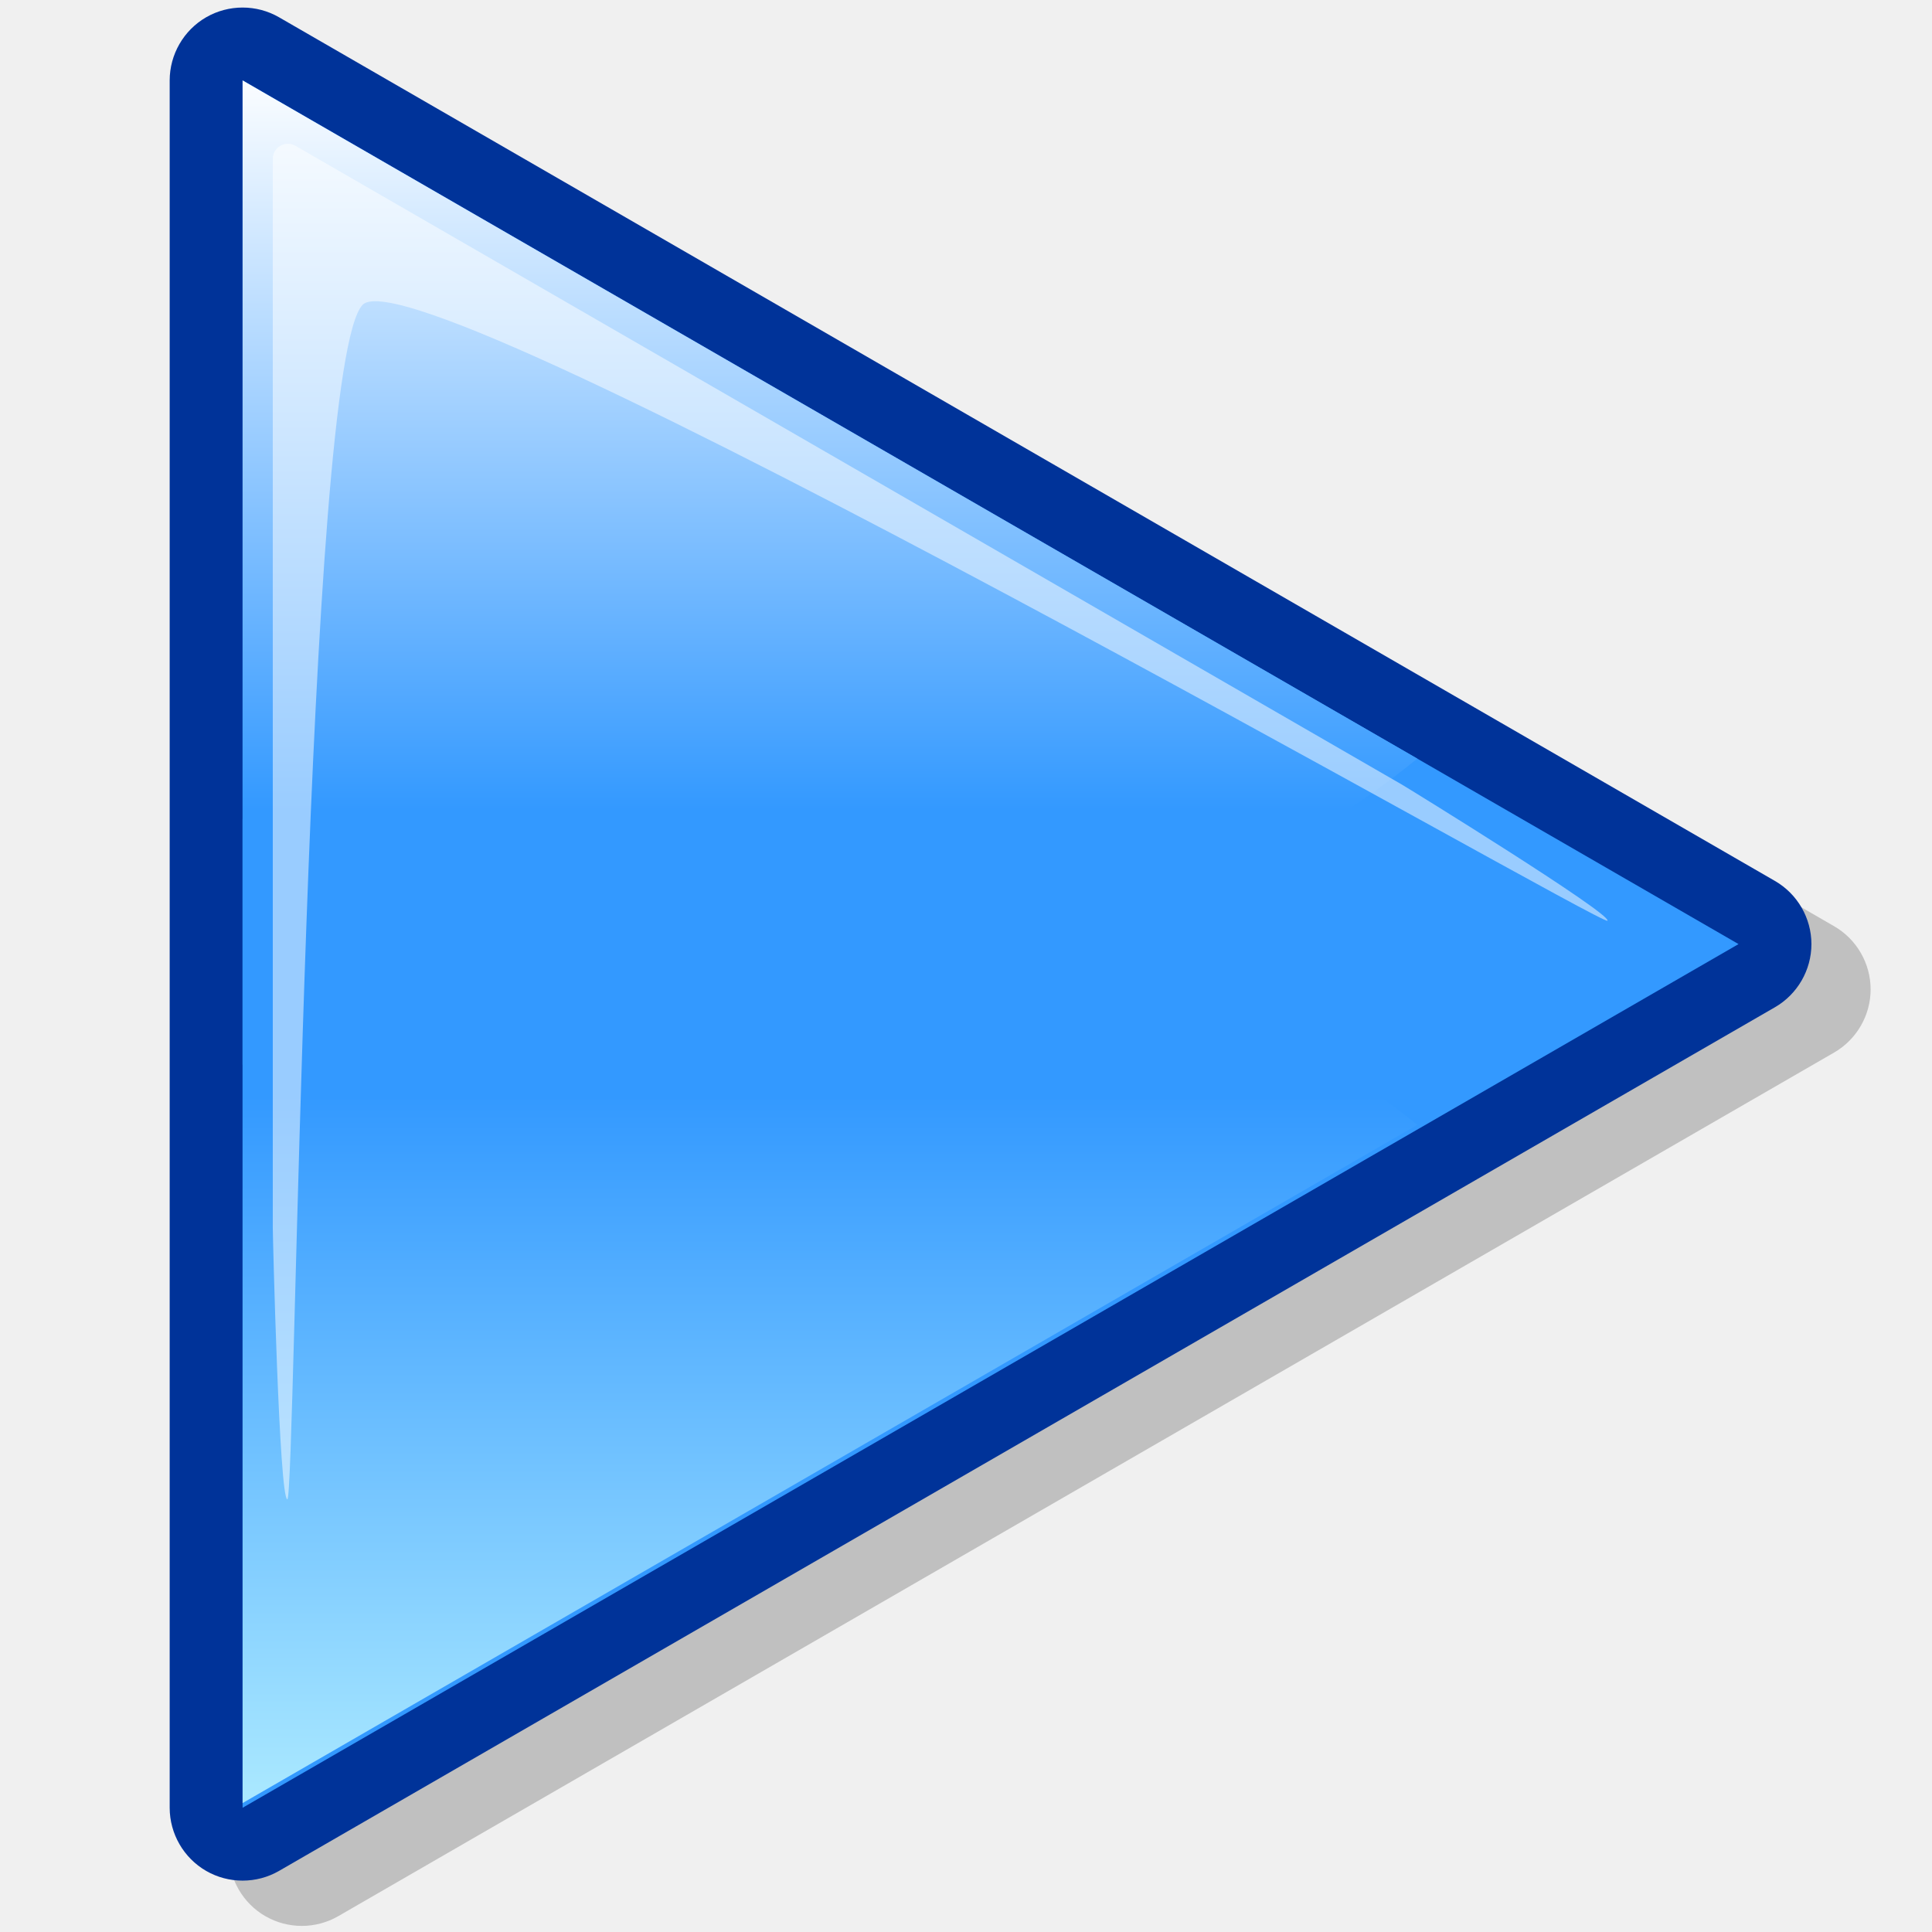
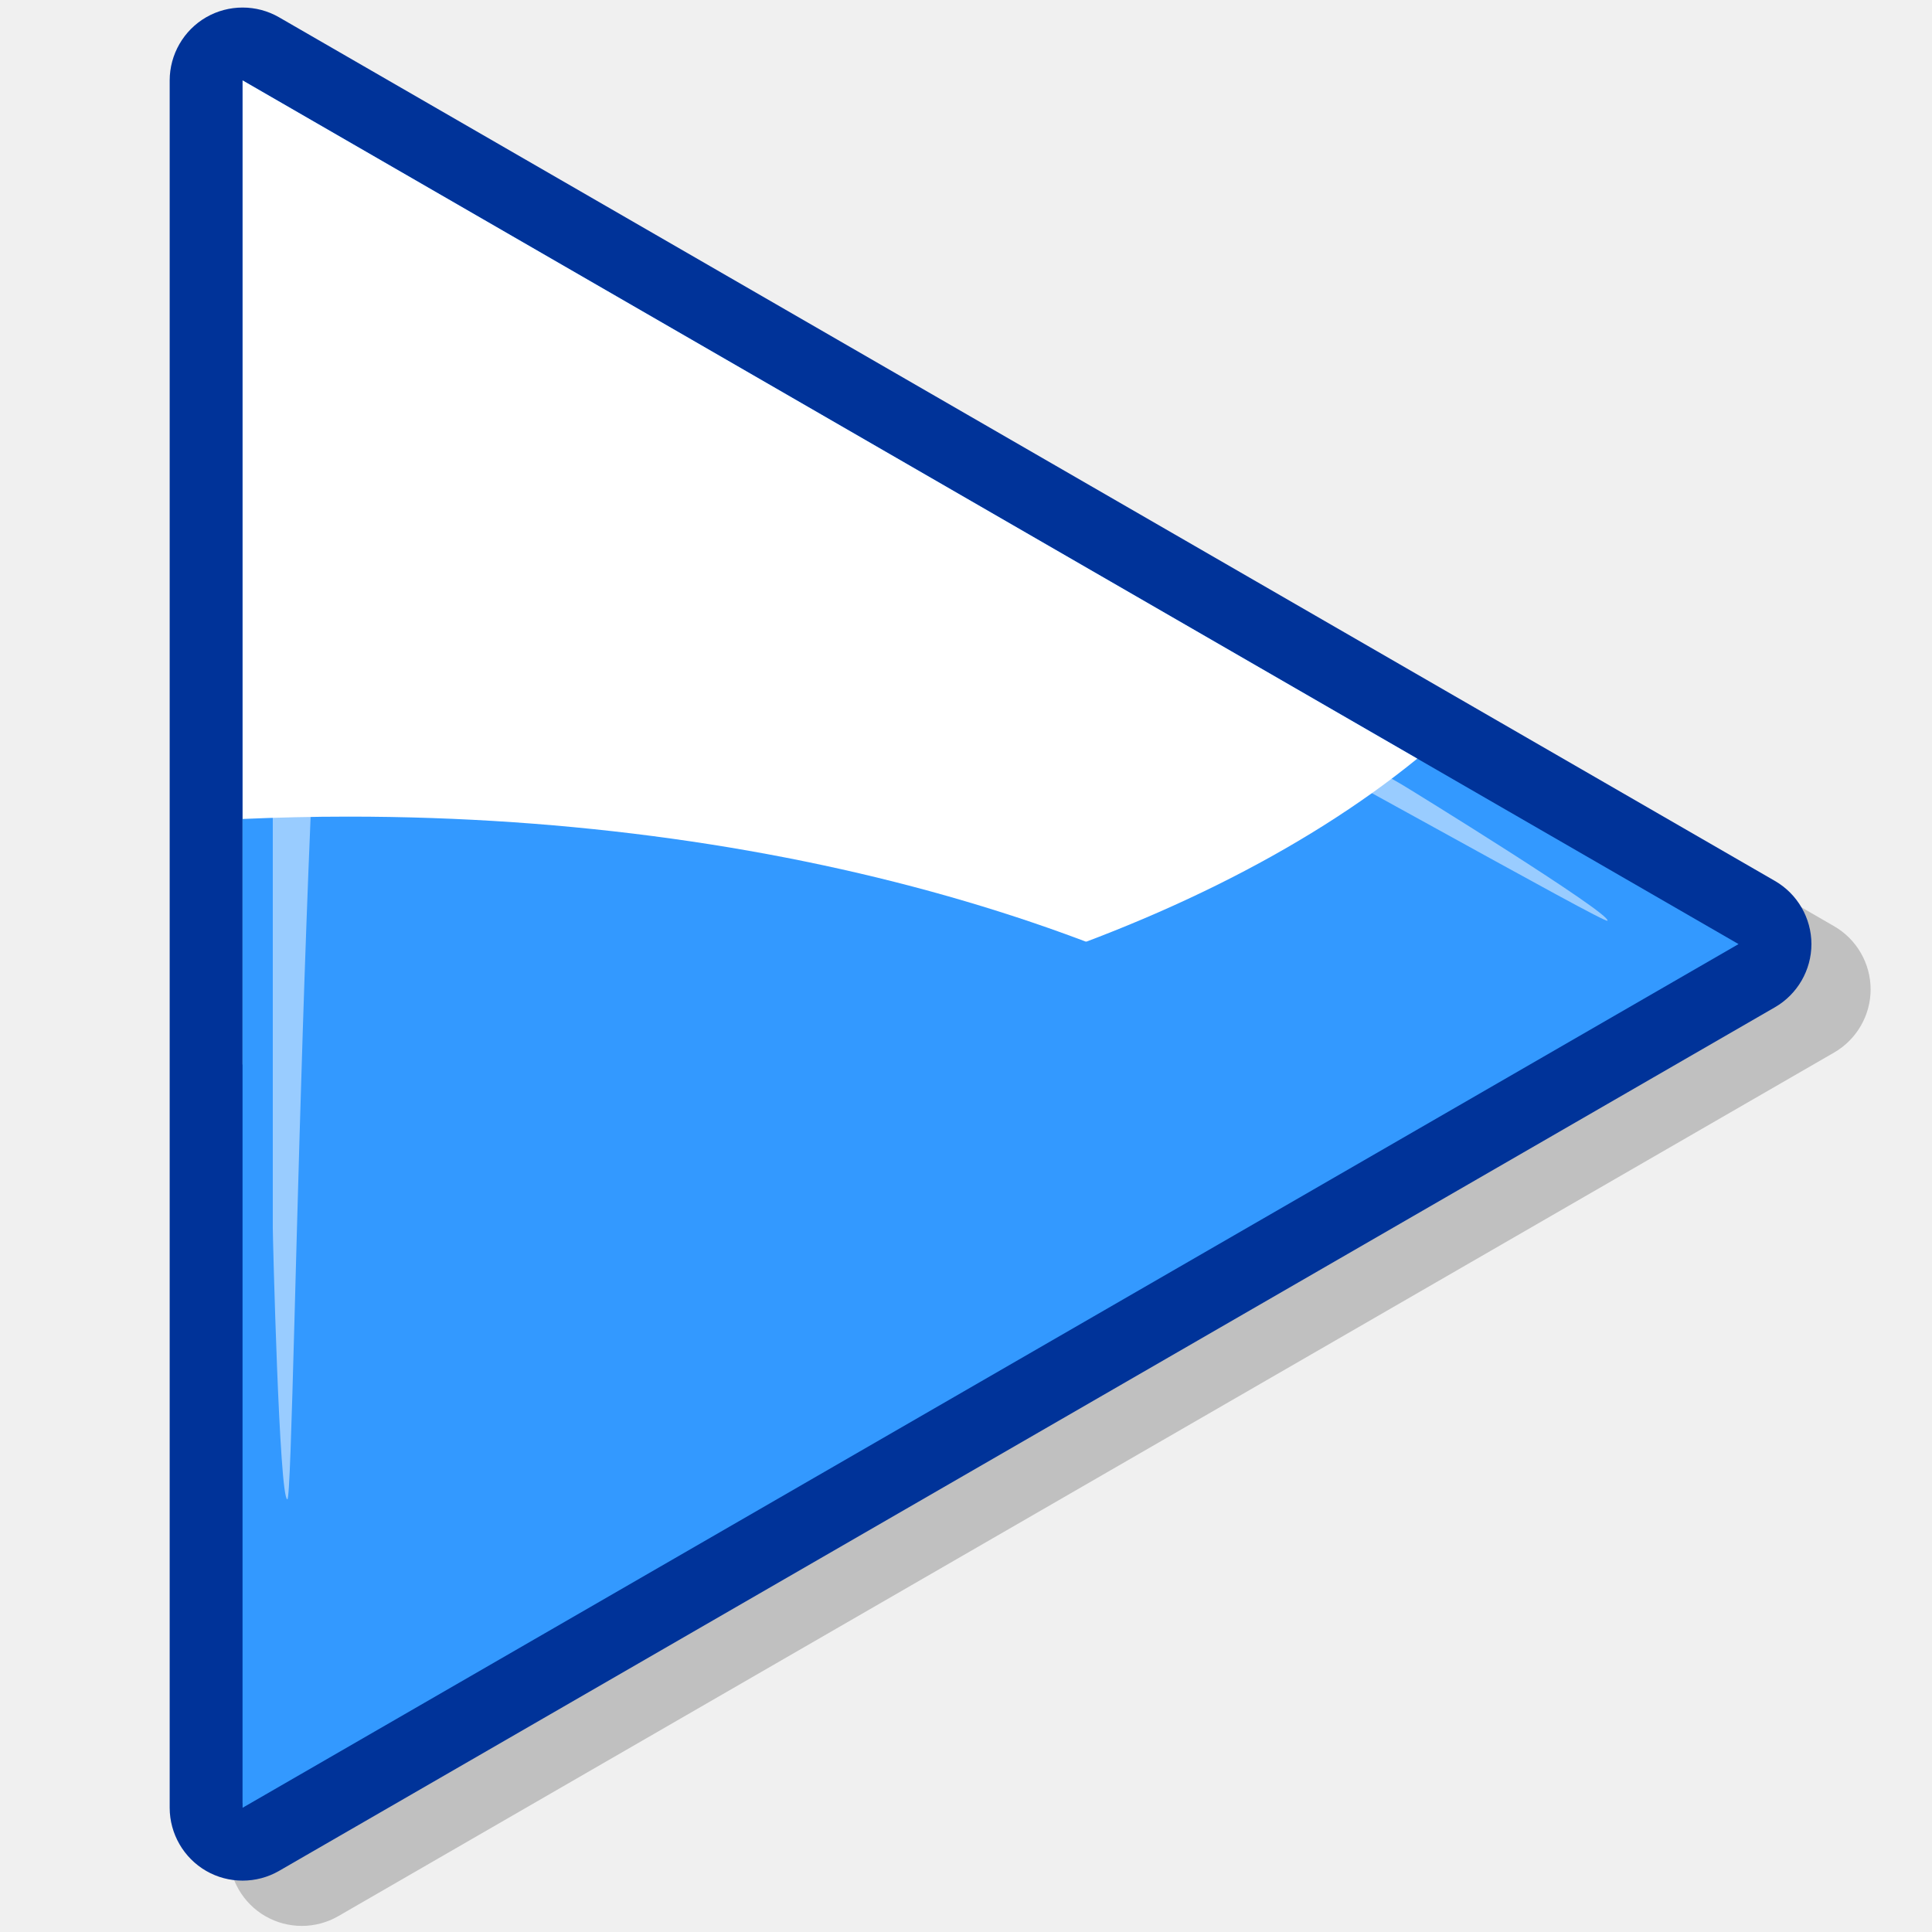
<svg xmlns="http://www.w3.org/2000/svg" version="1" x="0" y="0" width="60" height="60" viewBox="0 0 256 256" id="svg548">
  <defs id="defs572" />
  <g style="font-size:12;stroke:#000000;" id="Layer_1">
    <path d="M 256 256 L 0 256 L 0 0 L 256 0 L 256 256 z " style="fill:none;stroke:none;" id="path550" />
  </g>
  <g style="font-size:12;stroke:#000000;" id="Layer_2">
    <path d="M 35.159 8.29 C 32.18 10.01 30.329 13.216 30.329 16.656 L 30.329 245.539 C 30.329 248.978 32.179 252.184 35.158 253.902 C 38.138 255.623 41.839 255.623 44.817 253.904 L 243.037 139.463 C 246.016 137.742 247.867 134.537 247.867 131.098 C 247.867 127.658 246.016 124.452 243.037 122.731 L 44.818 8.29 C 41.839 6.57 38.138 6.57 35.159 8.29 z " style="opacity:0.2;stroke:none;" id="path552" />
    <path d="M 27.314 2.29 C 24.335 4.01 22.484 7.216 22.484 10.656 L 22.484 239.538 C 22.484 242.977 24.335 246.184 27.313 247.903 C 30.293 249.623 33.994 249.623 36.973 247.905 L 235.193 133.464 C 238.172 131.742 240.023 128.536 240.023 125.098 C 240.023 121.658 238.172 118.452 235.193 116.732 L 36.975 2.29 C 33.996 0.57 30.294 0.57 27.314 2.29 z " style="fill:#003399;stroke:none;" id="path553" />
    <path d="M 29.247 5.636 C 27.454 6.672 26.349 8.585 26.349 10.656 L 26.349 239.538 C 26.349 241.608 27.453 243.521 29.247 244.558 C 31.04 245.592 33.249 245.592 35.042 244.558 L 233.261 130.117 C 235.054 129.081 236.159 127.169 236.159 125.098 C 236.159 123.027 235.054 121.114 233.261 120.078 L 35.042 5.636 C 33.25 4.601 31.041 4.601 29.247 5.636 z " style="fill:#003399;stroke:none;" id="path554" />
    <path d="M 32.145 10.656 L 230.364 125.097 L 32.145 239.538 L 32.145 10.656 z " style="fill:#3399ff;stroke:none;" id="path555" />
-     <linearGradient x1="109.972" y1="8.708" x2="109.972" y2="107.239" id="XMLID_1_" gradientUnits="userSpaceOnUse" spreadMethod="pad">
+     <linearGradient x1="109.972" y1="8.708" x2="109.972" y2="107.239" id="XMLID_1_" gradientUnits="wiki_userSpaceOnUse" spreadMethod="pad">
      <stop style="stop-color:#ffffff;stop-opacity:1;" offset="0" id="stop557" />
      <stop style="stop-color:#3399ff;stop-opacity:1;" offset="1" id="stop558" />
    </linearGradient>
    <path d="M 32.145 141.057 C 36.775 141.258 41.456 141.368 46.183 141.368 C 105.41 141.368 157.526 125.124 187.799 100.524 L 32.145 10.656 L 32.145 141.057 z " style="fill:url(#XMLID_1_);stroke:none;" id="path562" />
-     <linearGradient x1="109.972" y1="264.875" x2="109.972" y2="145.249" id="XMLID_2_" gradientUnits="userSpaceOnUse" spreadMethod="pad">
+     <linearGradient x1="109.972" y1="264.875" x2="109.972" y2="145.249" id="XMLID_2_" gradientUnits="wiki_userSpaceOnUse" spreadMethod="pad">
      <stop style="stop-color:#ccffff;stop-opacity:1;" offset="0" id="stop564" />
      <stop style="stop-color:#3399ff;stop-opacity:1;" offset="1" id="stop565" />
    </linearGradient>
    <path d="M 32.145 108.517 C 36.775 108.315 41.456 108.206 46.183 108.206 C 105.41 108.206 157.526 124.451 187.799 149.05 L 32.145 238.916 L 32.145 108.517 z " style="fill:url(#XMLID_2_);stroke:none;" id="path569" />
    <path d="M 37.145 19.316 C 36.526 19.673 36.145 20.334 36.145 21.048 L 36.145 162.69 C 36.145 163.768 36.999 198.629 38.077 198.667 C 39.154 198.703 40.41 48.03 48.066 40.375 C 55.722 32.72 212.492 122.951 213 122 C 213.507 121.049 186.703 104.509 185.77 103.97 L 39.145 19.316 C 38.526 18.959 37.764 18.959 37.145 19.316 z " style="opacity:0.5;fill:#ffffff;stroke:none;" id="path570" />
  </g>
</svg>
